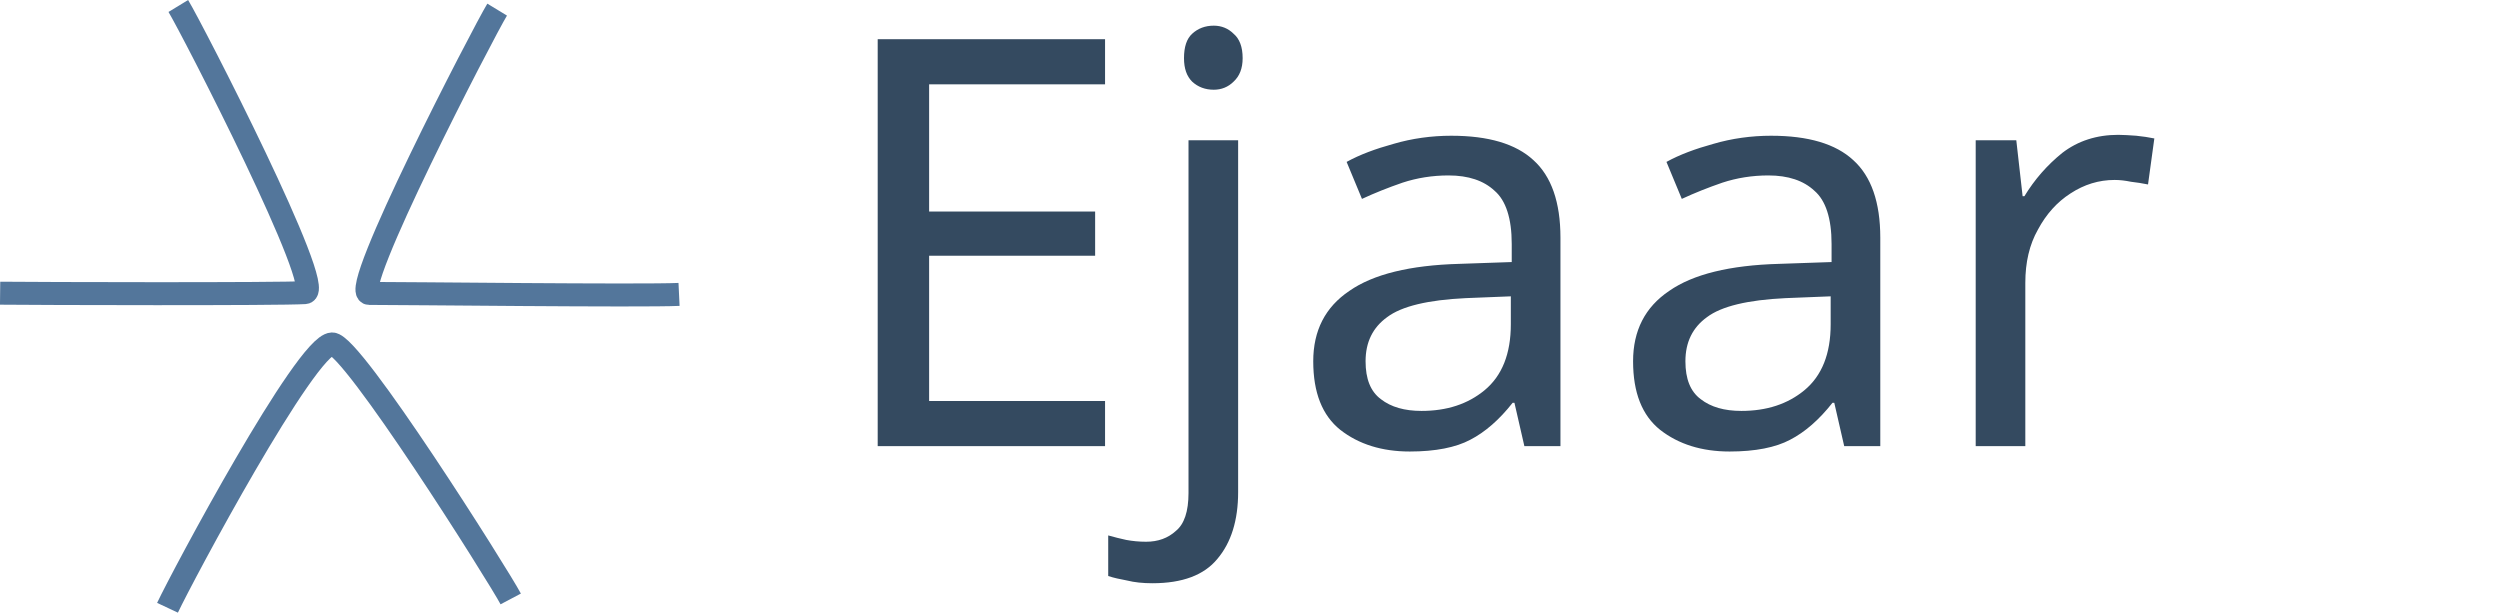
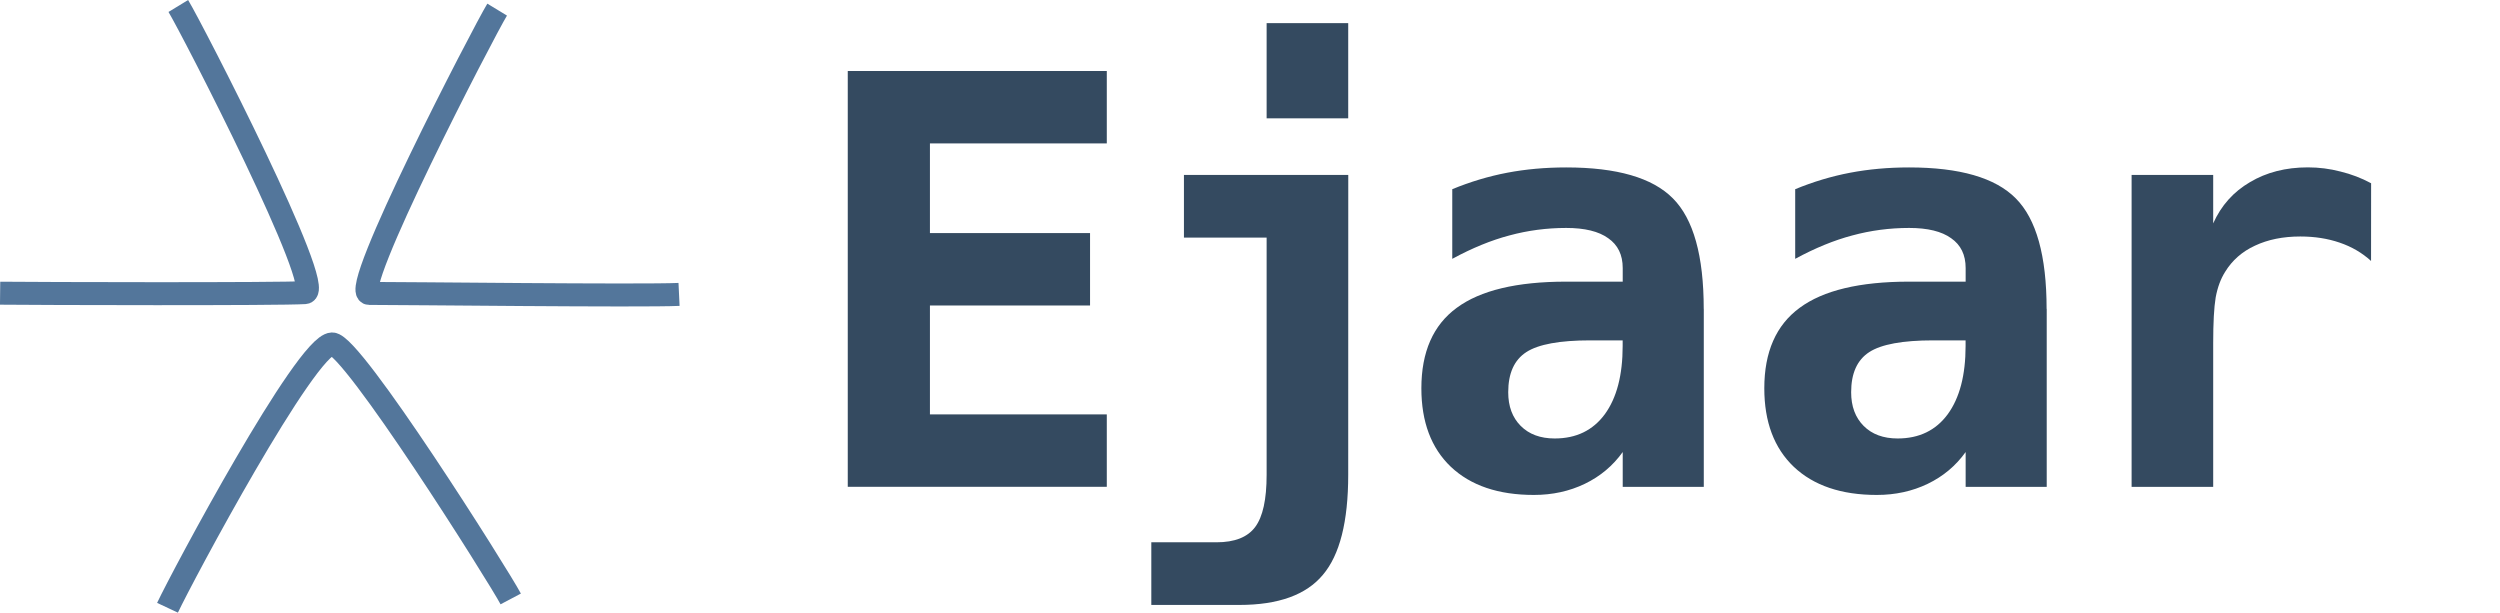
<svg xmlns="http://www.w3.org/2000/svg" width="43.296mm" height="10.611mm" viewBox="0 0 43.296 10.611" version="1.1" id="svg31239">
  <defs id="defs31236" />
  <g id="layer1" transform="translate(-108.9911,-10.68438)">
    <path id="path1116" style="fill:none;fill-opacity:1;stroke:#53769b;stroke-width:0.398;stroke-miterlimit:4;stroke-dasharray:none;stroke-opacity:1" d="m 112.079,10.788 c 0.241,0.396 2.579,4.94 2.194,4.964 -0.452,0.029 -4.656,0.017 -5.28,0.01" />
    <path id="path1116-3" style="fill:none;fill-opacity:1;stroke:#53769b;stroke-width:0.398;stroke-miterlimit:4;stroke-dasharray:none;stroke-opacity:1" d="m 117.601,10.851 c -0.241,0.396 -2.583,4.916 -2.216,4.915 0.576,-0.001 4.731,0.047 5.366,0.017" />
    <path id="path1116-3-6" style="fill:none;fill-opacity:1;stroke:#53769b;stroke-width:0.398;stroke-miterlimit:4;stroke-dasharray:none;stroke-opacity:1" d="m 117.836,21.057 c -0.217,-0.41 -2.751,-4.427 -3.094,-4.416 -0.452,0.016 -2.593,4.022 -2.85,4.569" />
-     <text xml:space="preserve" style="font-size:9.878px;font-family:'Aref Ruqaa';-inkscape-font-specification:'Aref Ruqaa';fill:#344a60;fill-opacity:1;stroke:none;stroke-width:0.242;stroke-miterlimit:4;stroke-dasharray:none;stroke-opacity:1" x="123.237" y="18.41" id="text6623">
-       <tspan id="tspan6621" x="123.237" y="18.41" style="font-style:normal;font-variant:normal;font-weight:normal;font-stretch:normal;font-size:9.878px;font-family:'Tlwg Typewriter';-inkscape-font-specification:'Tlwg Typewriter';fill:#344a60;fill-opacity:1;stroke:none;stroke-width:0.242;stroke-opacity:1">Ejaar</tspan>
-     </text>
+     <g aria-label="Ejaar" id="text6623" style="font-size:9.878px;font-family:'Aref Ruqaa';-inkscape-font-specification:'Aref Ruqaa';letter-spacing:-0.537px;fill:#344a60;stroke-width:0.242">
+       <path d="m 128.159,19.115 h -4.486 v -7.201 h 4.486 v 1.254 h -3.063 v 1.553 h 2.773 v 1.254 h -2.773 v 1.886 h 3.063 z" style="font-weight:bold;font-family:monospace;-inkscape-font-specification:'monospace, Bold'" id="path25603" />
+       <path d="m 132.34,18.908 q 0,1.215 -0.439,1.732 -0.434,0.521 -1.447,0.521 h -1.524 v -1.085 h 1.129 q 0.473,0 0.67,-0.265 0.198,-0.265 0.198,-0.902 V 14.799 h -1.432 v -1.085 h 2.846 z m 0,-6.174 h -1.413 V 11.085 h 1.413 z" style="font-weight:bold;font-family:monospace;-inkscape-font-specification:'monospace, Bold'" id="path25605" />
+       <path d="m 136.53,16.579 q -0.791,0 -1.105,0.203 -0.314,0.203 -0.314,0.695 0,0.367 0.217,0.584 0.217,0.217 0.588,0.217 0.559,0 0.868,-0.42 0.309,-0.424 0.309,-1.182 v -0.096 z m 1.968,-0.545 v 3.082 h -1.404 v -0.603 q -0.256,0.357 -0.656,0.55 -0.4,0.193 -0.883,0.193 -0.921,0 -1.437,-0.487 -0.511,-0.487 -0.511,-1.36 0,-0.945 0.613,-1.394 0.613,-0.453 1.895,-0.453 h 0.979 v -0.236 q 0,-0.342 -0.251,-0.516 -0.246,-0.178 -0.728,-0.178 -0.506,0 -0.984,0.13 -0.473,0.125 -0.989,0.405 v -1.206 q 0.468,-0.193 0.95,-0.285 0.482,-0.092 1.023,-0.092 1.317,0 1.847,0.535 0.535,0.535 0.535,1.915 z" style="font-weight:bold;font-family:monospace;-inkscape-font-specification:'monospace, Bold'" id="path25607" />
+       <path d="m 142.469,16.579 q -0.791,0 -1.105,0.203 -0.314,0.203 -0.314,0.695 0,0.367 0.217,0.584 0.217,0.217 0.588,0.217 0.559,0 0.868,-0.42 0.309,-0.424 0.309,-1.182 v -0.096 z m 1.968,-0.545 v 3.082 h -1.404 v -0.603 q -0.256,0.357 -0.656,0.55 -0.4,0.193 -0.883,0.193 -0.921,0 -1.437,-0.487 -0.511,-0.487 -0.511,-1.36 0,-0.945 0.613,-1.394 0.613,-0.453 1.895,-0.453 h 0.979 v -0.236 q 0,-0.342 -0.251,-0.516 -0.246,-0.178 -0.728,-0.178 -0.506,0 -0.984,0.13 -0.473,0.125 -0.989,0.405 v -1.206 q 0.468,-0.193 0.95,-0.285 0.482,-0.092 1.022,-0.092 1.317,0 1.847,0.535 0.535,0.535 0.535,1.915 z" id="path25609" />
+       <path d="m 150.054,15.204 q -0.232,-0.212 -0.545,-0.318 -0.309,-0.106 -0.68,-0.106 -0.449,0 -0.786,0.159 -0.333,0.154 -0.516,0.453 -0.116,0.183 -0.164,0.444 -0.043,0.26 -0.043,0.791 v 2.489 h -1.413 v -5.402 h 1.413 v 0.839 q 0.207,-0.463 0.637,-0.714 0.429,-0.256 1.003,-0.256 0.289,0 0.564,0.072 0.28,0.068 0.531,0.203 z" id="path25611" />
+     </g>
  </g>
</svg>
